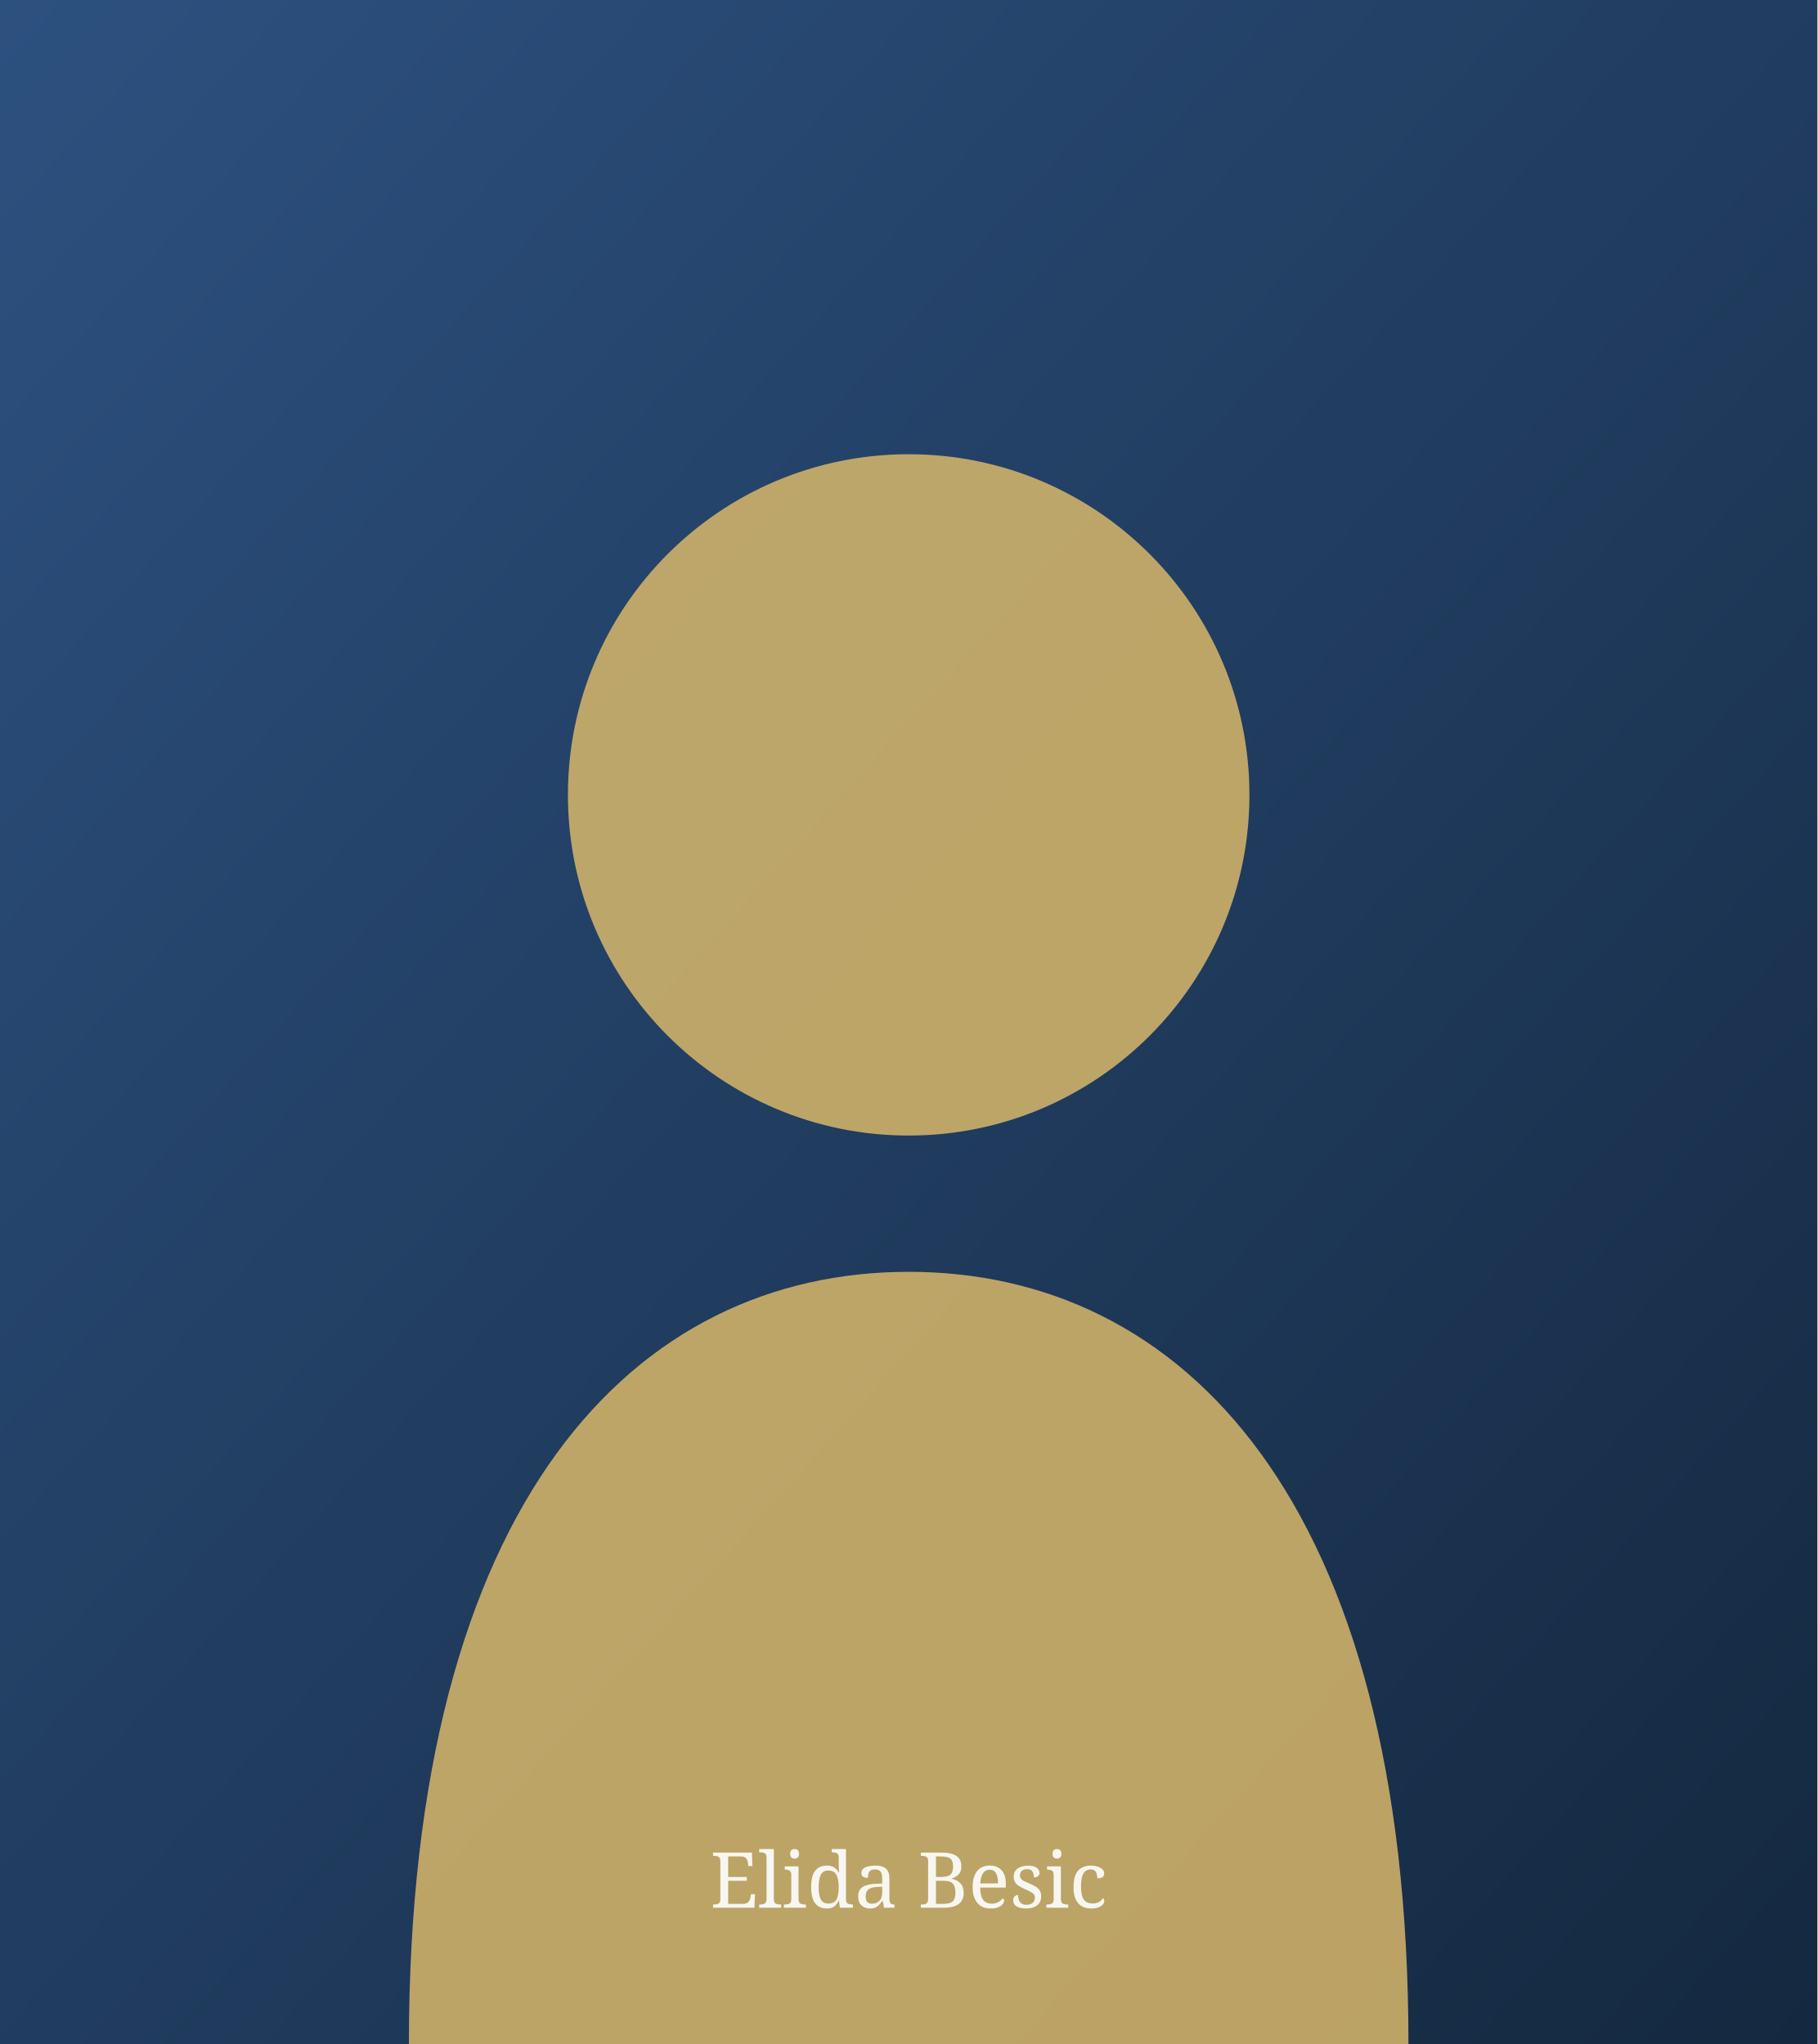
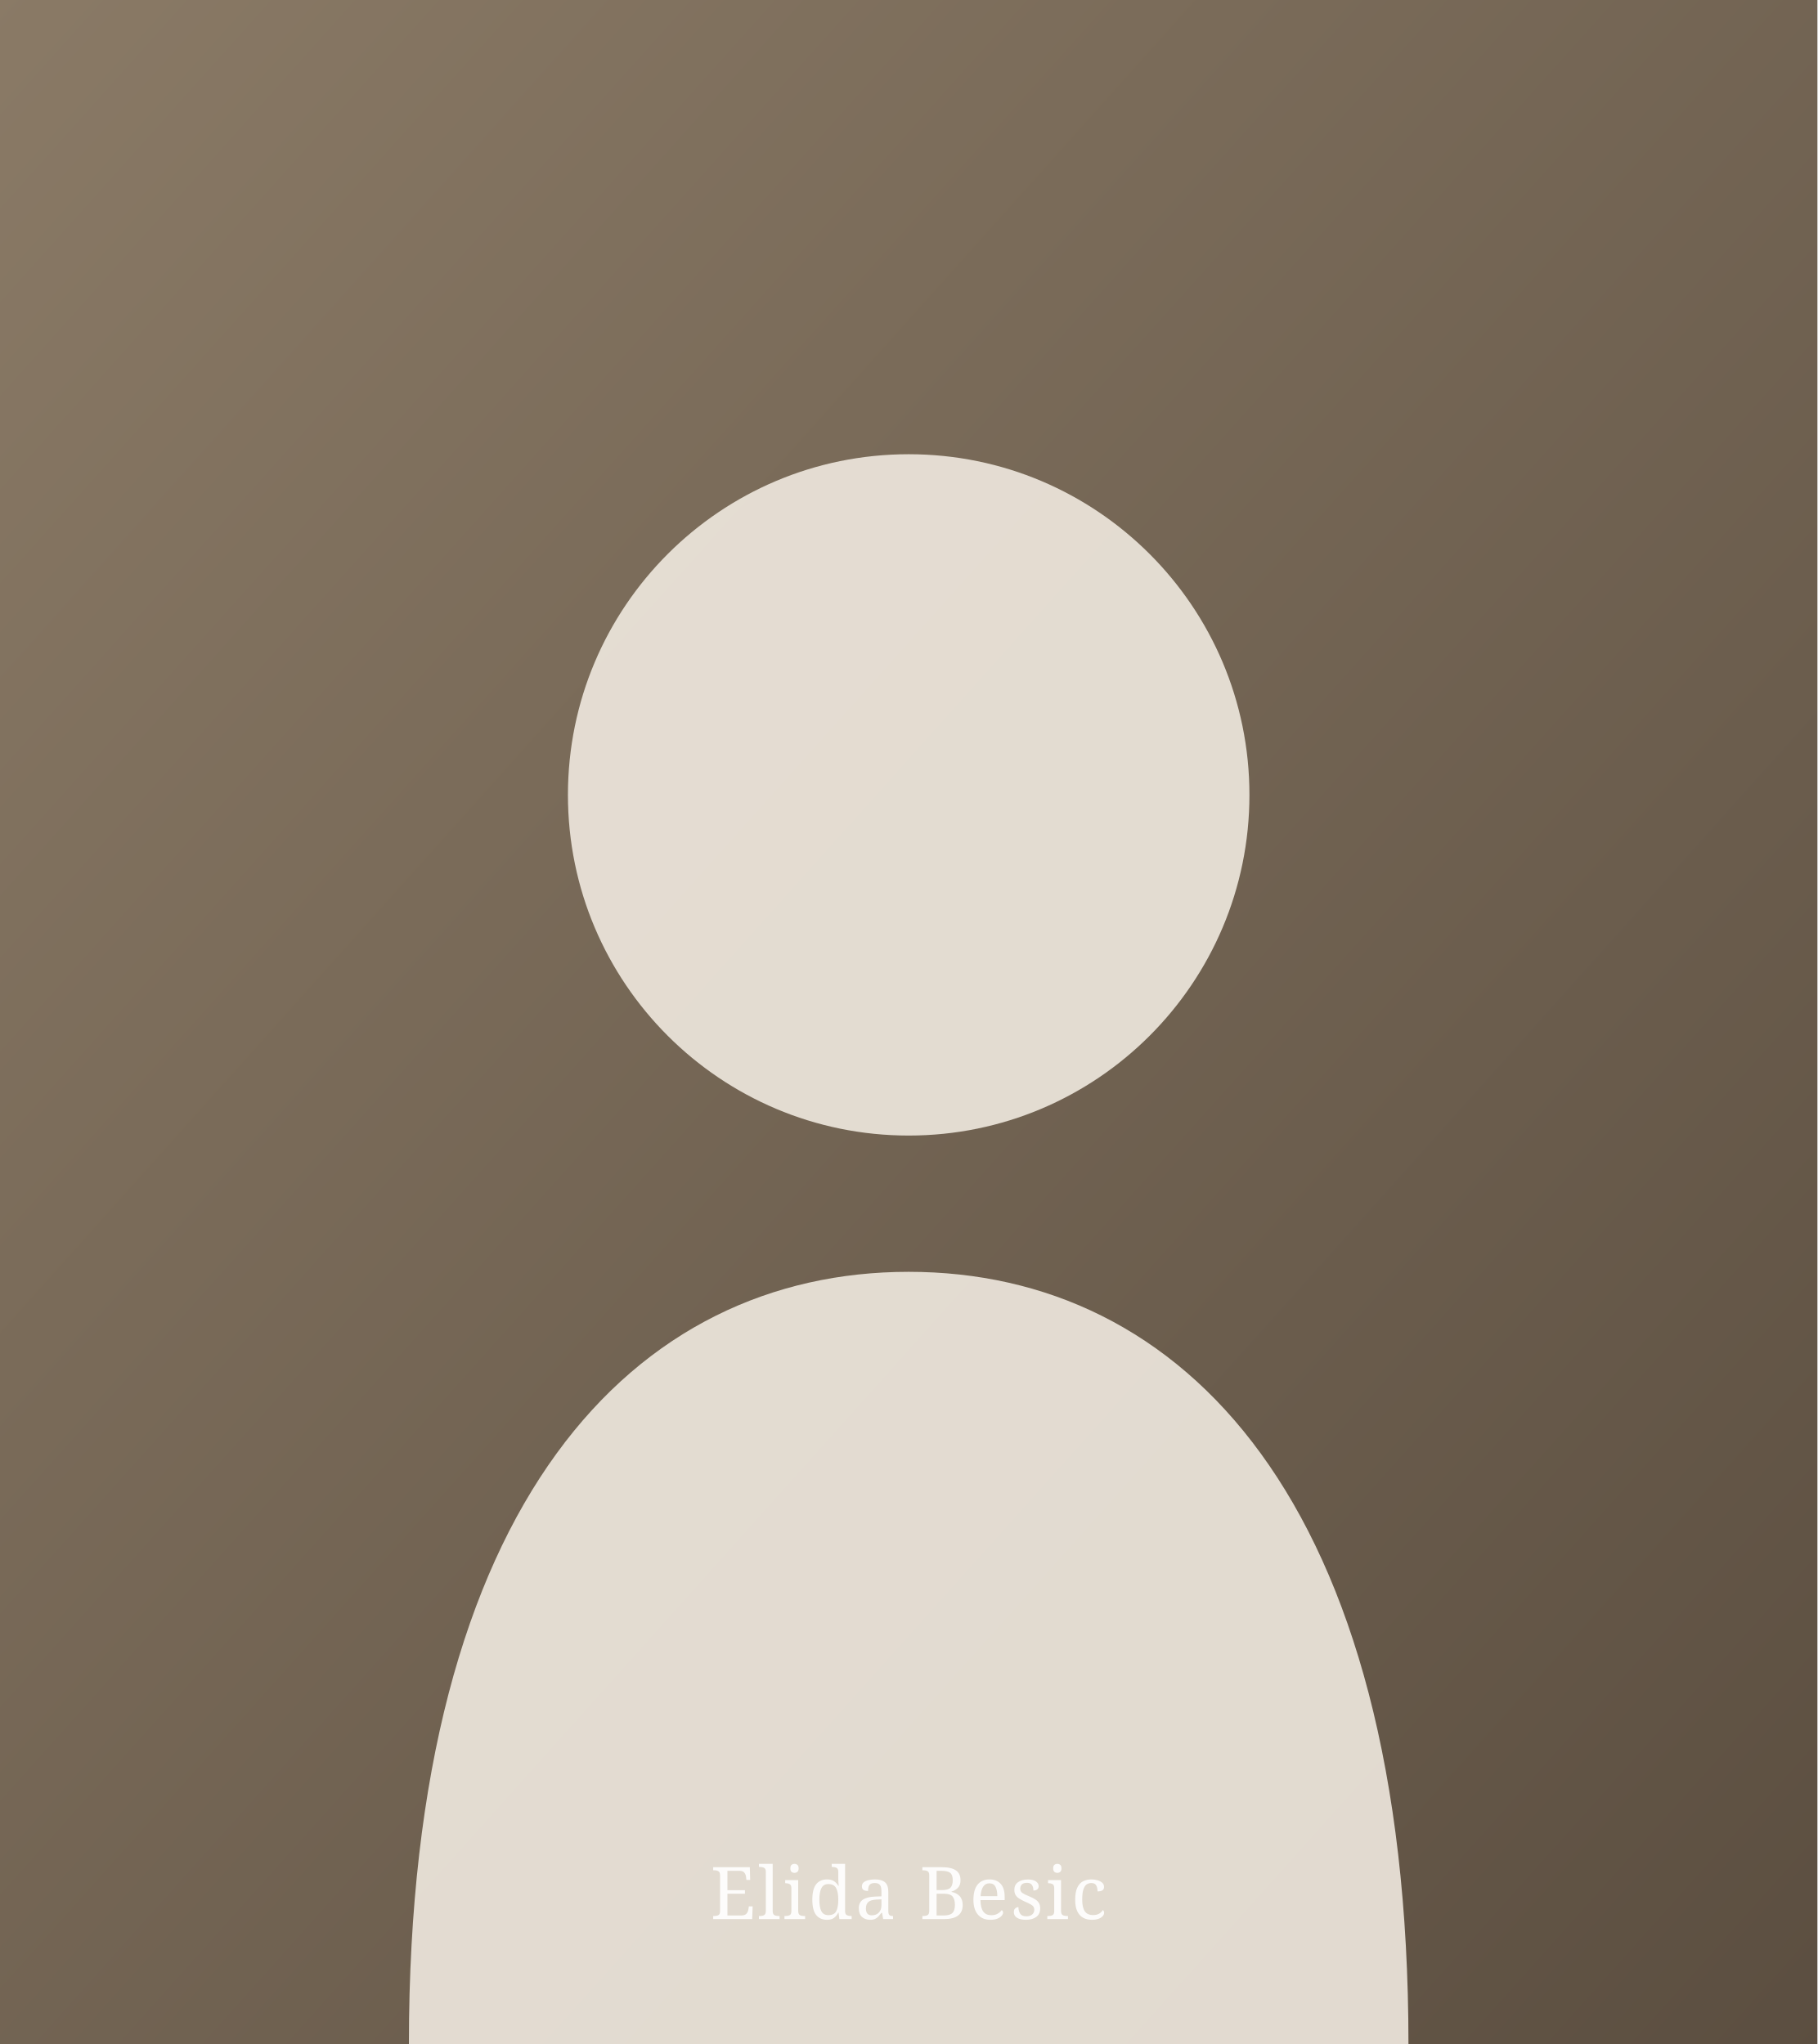
<svg xmlns="http://www.w3.org/2000/svg" width="800" height="900" viewBox="0 0 800 900" preserveAspectRatio="xMidYMid slice">
  <defs>
    <linearGradient id="bg" x1="0" y1="0" x2="1" y2="1">
-       <stop offset="0" stop-color="#2d5180" />
-       <stop offset="1" stop-color="#14283f" />
+       <stop offset="0" stop-color="#8a7a66" />
+       <stop offset="1" stop-color="#5b4e40" />
    </linearGradient>
  </defs>
  <rect width="800" height="900" fill="url(#bg)" />
-   <circle cx="400" cy="350" r="150" fill="#d8b76a" opacity="0.85" />
-   <path d="M180 900 C180 660 280 560 400 560 C520 560 620 660 620 900 Z" fill="#d8b76a" opacity="0.85" />
-   <text x="400" y="840" font-family="Georgia, serif" font-size="34" fill="#fff" text-anchor="middle" opacity="0.9">Elida Besic</text>
+   <circle cx="400" cy="350" r="150" fill="#efe9df" opacity="0.9" />
+   <path d="M180 900 C180 660 280 560 400 560 C520 560 620 660 620 900 Z" fill="#efe9df" opacity="0.9" />
+   <text x="400" y="845" font-family="Georgia, serif" font-size="32" fill="#fff" text-anchor="middle" opacity="0.92" letter-spacing="1">Elida Besic</text>
</svg>
